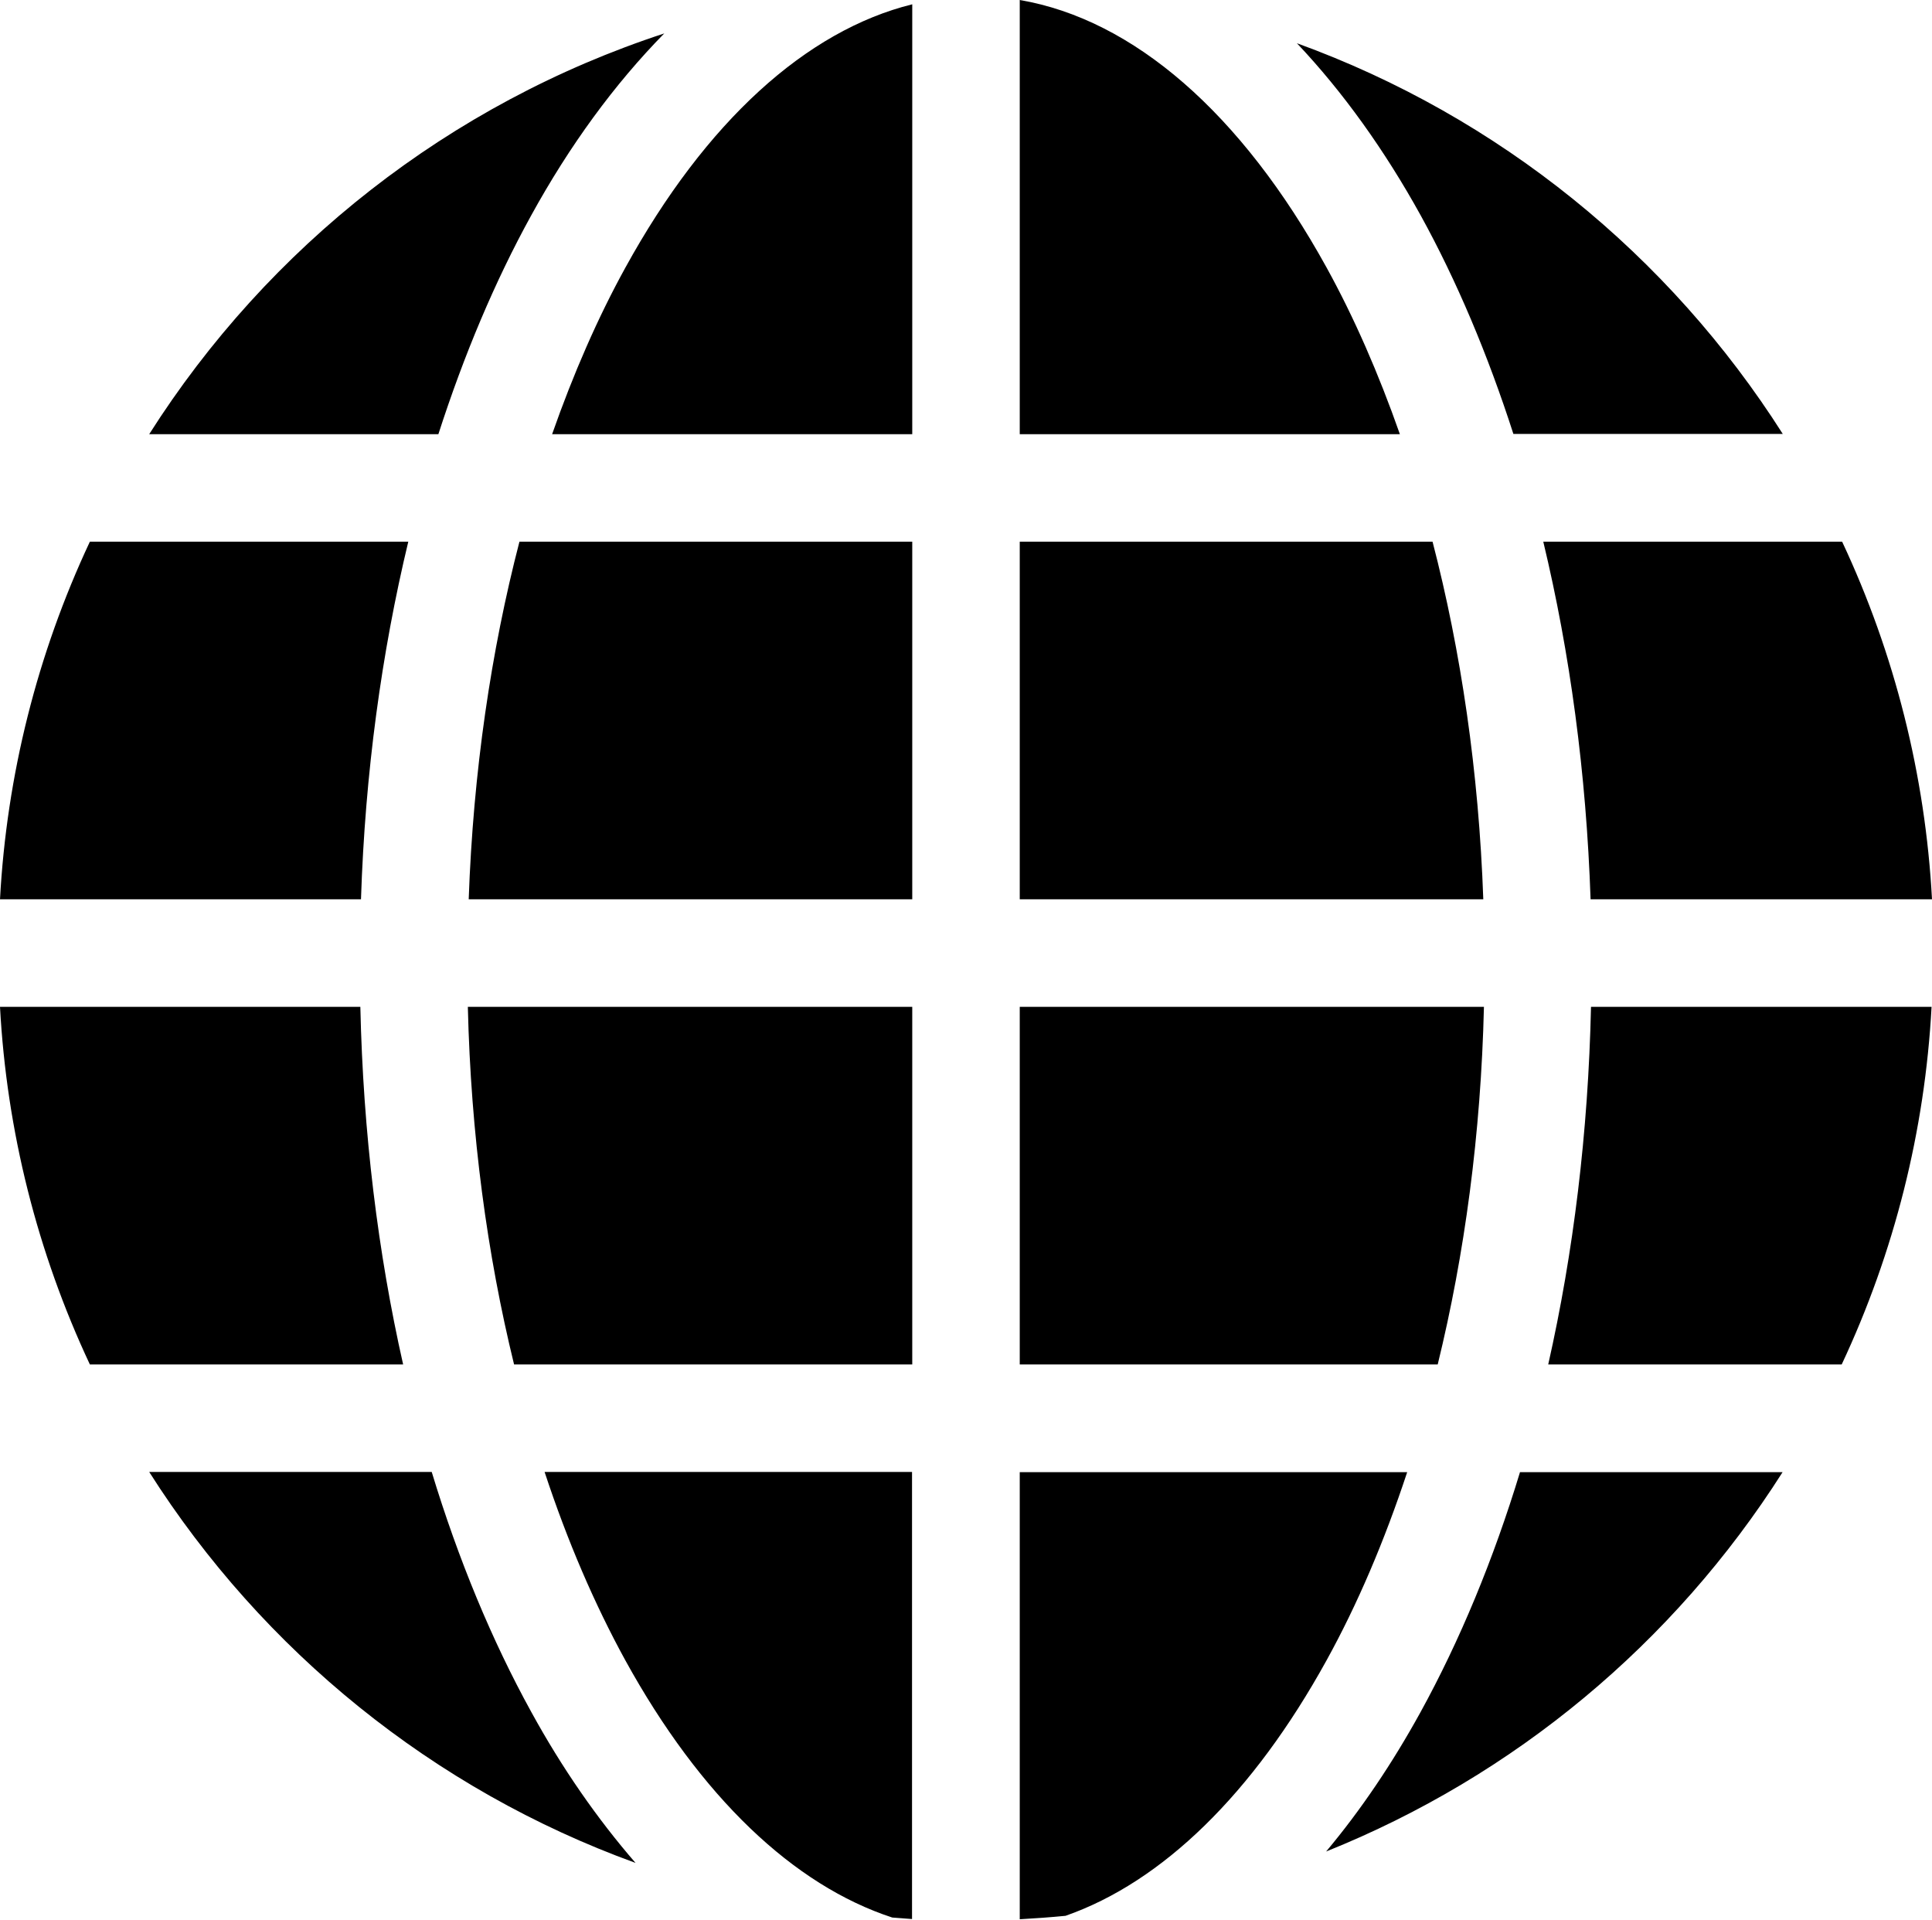
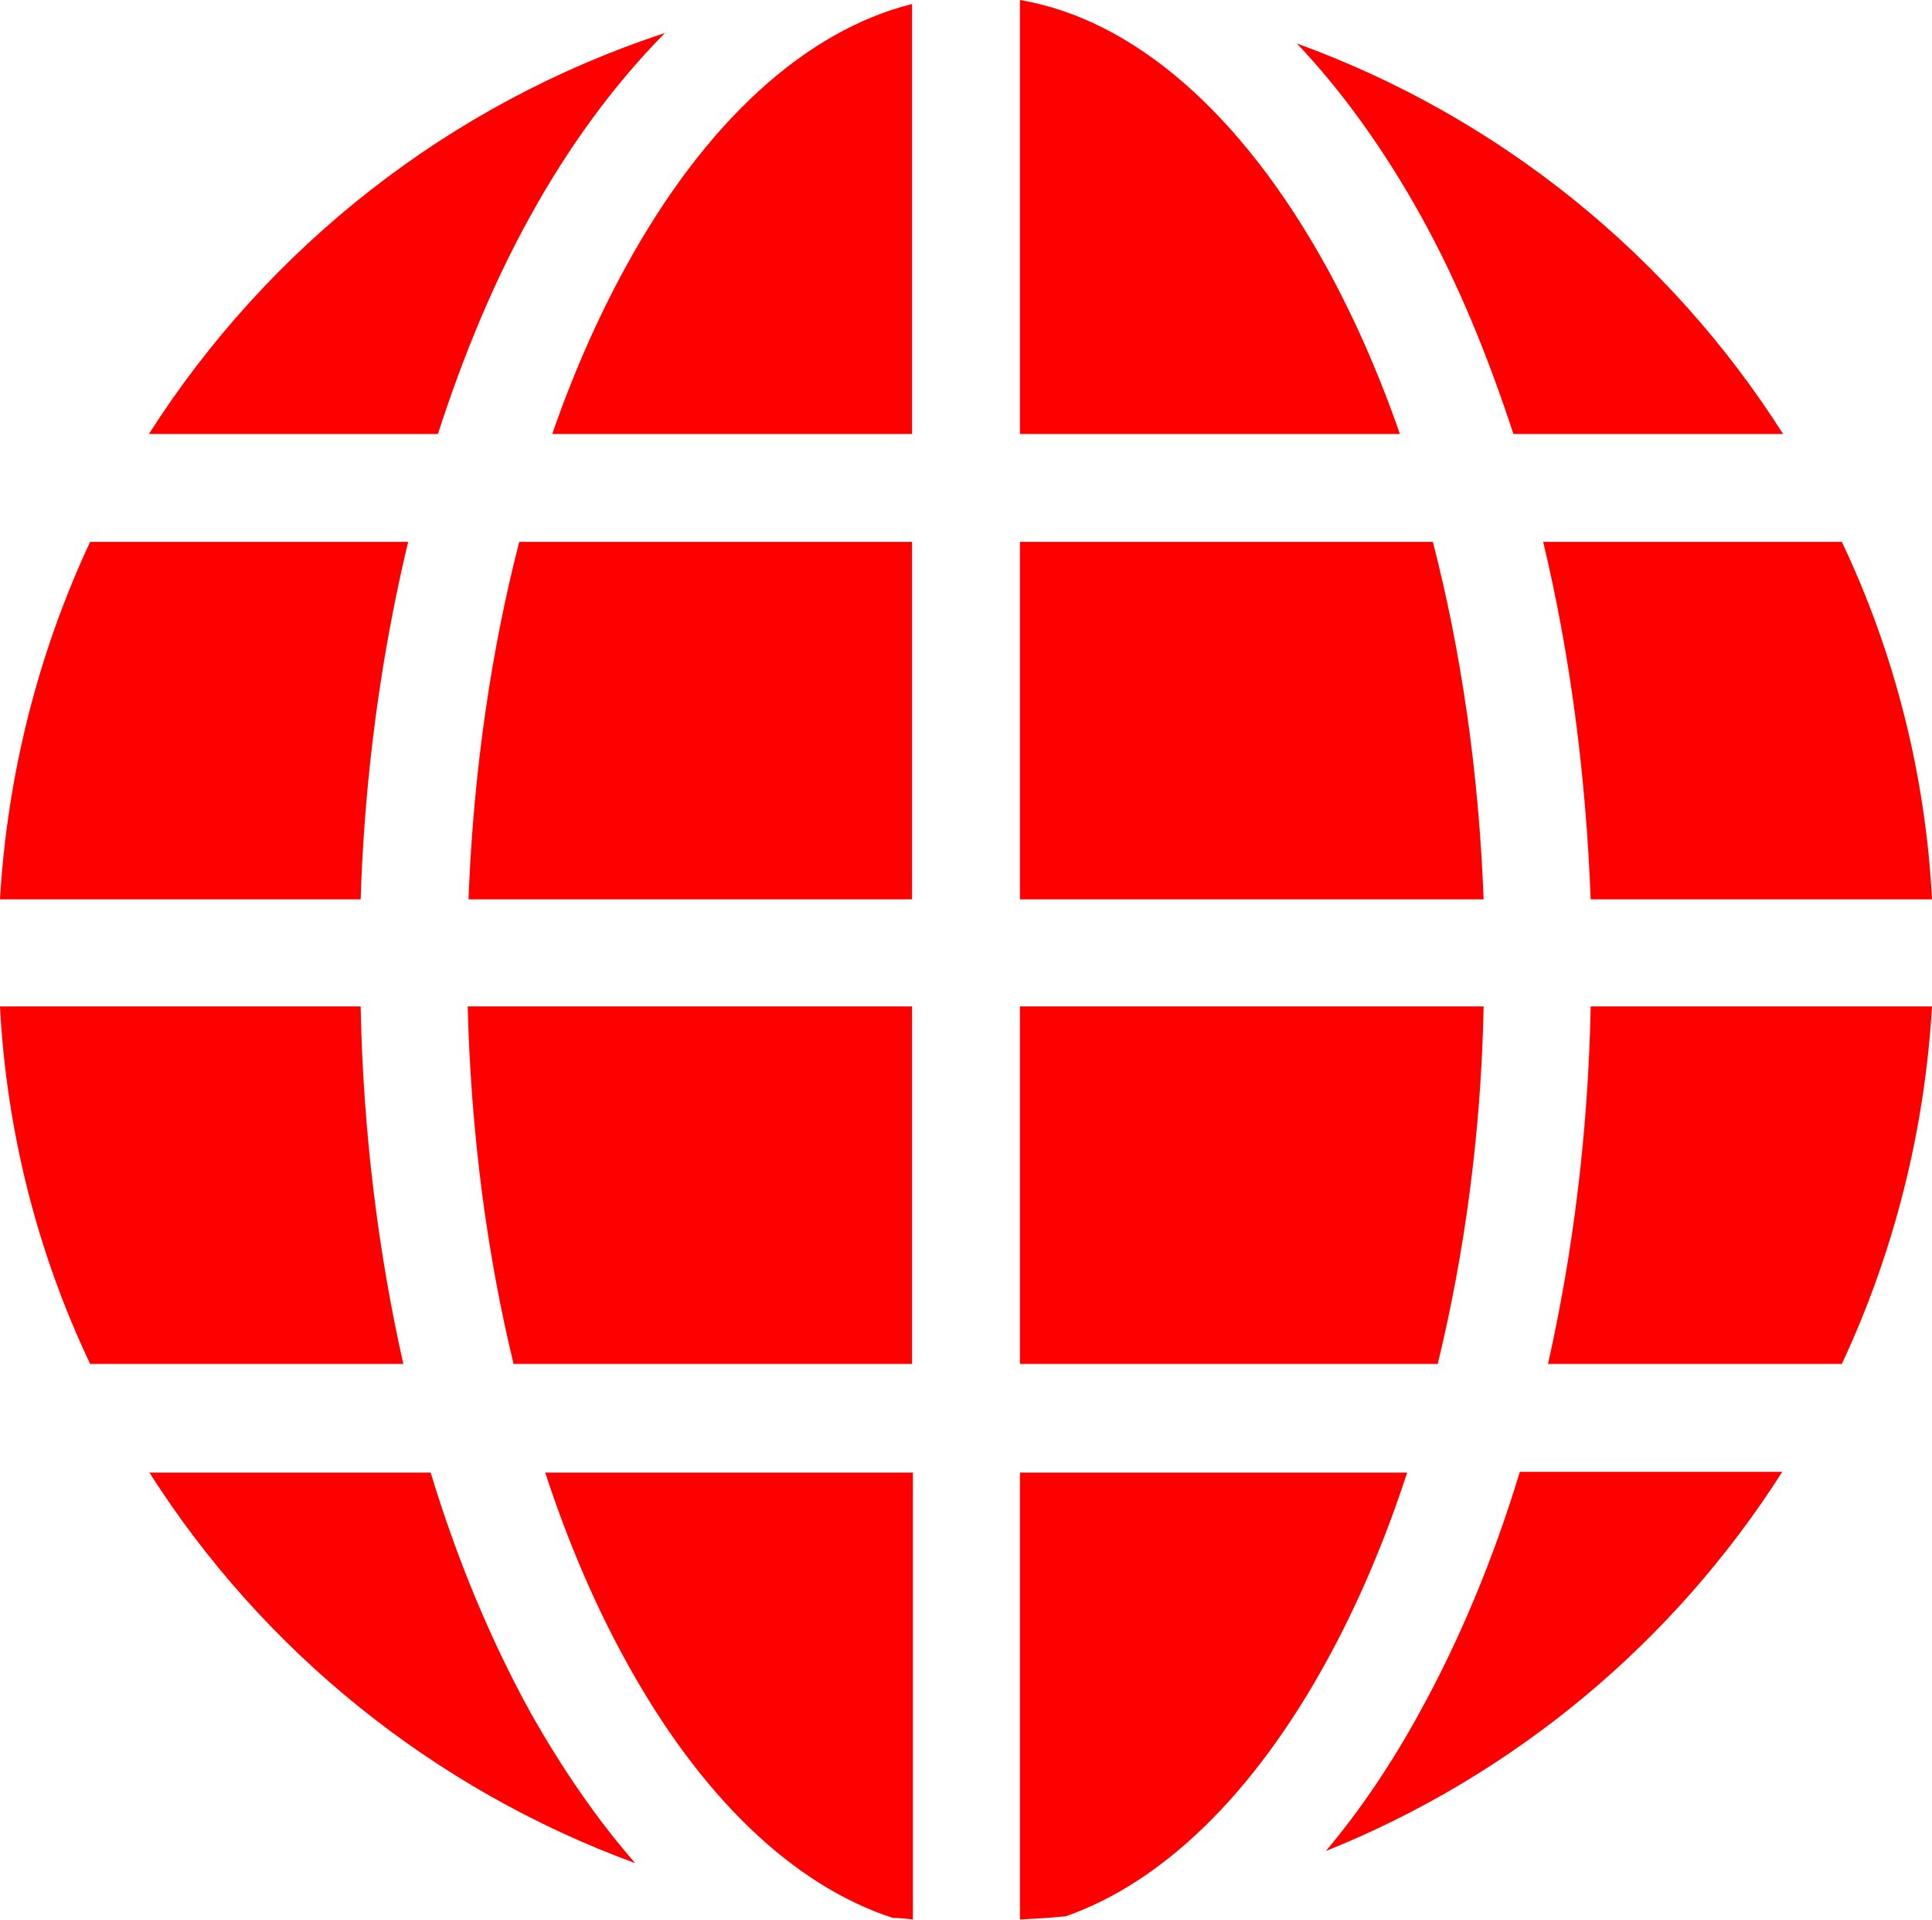
- <svg xmlns="http://www.w3.org/2000/svg" id="Layer_1" data-name="Layer 1" viewBox="0 0 89.86 89.25">
-   <path d="M47.43,0v20.19h17.68c-.99-2.82-2.13-5.43-3.41-7.75-3.97-7.2-9-11.54-14.27-12.44M42.43.2c-4.93,1.22-9.61,5.46-13.34,12.24-1.28,2.32-2.42,4.93-3.41,7.75h16.75V.2ZM30.91,1.55C20.91,4.82,12.47,11.48,6.94,20.19h13.45c1.19-3.69,2.63-7.11,4.31-10.16,1.79-3.26,3.88-6.12,6.2-8.48M60.32,2.01c2.14,2.26,4.08,4.97,5.76,8.01,1.68,3.05,3.12,6.47,4.31,10.16h12.53c-5.28-8.31-13.2-14.76-22.6-18.17M4.18,25.19C1.73,30.41.31,36.06,0,41.82h16.79c.19-5.87.96-11.47,2.2-16.63H4.18ZM24.16,25.19c-1.32,5.08-2.15,10.7-2.36,16.63h20.63v-16.63h-18.27ZM47.43,25.19v16.63h21.56c-.21-5.94-1.04-11.55-2.36-16.63h-19.19ZM71.78,25.19c1.24,5.16,2,10.76,2.2,16.63h15.88c-.31-5.76-1.73-11.41-4.18-16.63h-13.89ZM0,46.82c.31,5.76,1.73,11.41,4.18,16.63h14.57c-1.17-5.18-1.86-10.77-1.99-16.63H0ZM21.76,46.82c.14,5.92.9,11.53,2.15,16.63h18.52v-16.63h-20.67ZM47.43,46.82v16.63h19.44c1.25-5.1,2.01-10.72,2.15-16.63h-21.59ZM74,46.82c-.13,5.85-.82,11.45-1.99,16.63h13.65c2.45-5.22,3.87-10.87,4.18-16.63h-15.85ZM6.94,68.45c5.28,8.31,13.21,14.77,22.62,18.18-1.78-2.05-3.42-4.41-4.85-7.02-1.83-3.32-3.39-7.08-4.63-11.16H6.94ZM25.33,68.45c1.06,3.22,2.33,6.16,3.75,8.75,3.5,6.36,7.83,10.47,12.42,11.97.31.02.61.05.92.07v-20.79h-17.1ZM47.43,68.45v20.8c.71-.04,1.42-.09,2.13-.16,4.49-1.57,8.71-5.66,12.14-11.88,1.43-2.59,2.69-5.54,3.75-8.75h-18.02ZM70.7,68.45c-1.24,4.08-2.8,7.84-4.63,11.17-1.31,2.38-2.78,4.56-4.39,6.48,8.75-3.51,16.17-9.68,21.23-17.64h-12.22Z" />
+ <svg xmlns="http://www.w3.org/2000/svg" id="Layer_1" data-name="Layer 1" width="24" height="23.84" viewBox="0 0 24 23.84">
+   <path fill="red" d="M12.67,0v5.39h4.72c-.26-.75-.57-1.45-.91-2.07C15.42,1.4,14.08.24,12.67,0M11.33.05c-1.32.33-2.57,1.46-3.56,3.27-.34.62-.65,1.32-.91,2.07h4.47V.05ZM8.26.41C5.58,1.29,3.33,3.07,1.85,5.39h3.59c.32-.99.7-1.9,1.15-2.71.48-.87,1.04-1.63,1.66-2.26M16.11.54c.57.6,1.09,1.33,1.54,2.14.45.81.83,1.73,1.15,2.71h3.35c-1.41-2.22-3.53-3.94-6.04-4.85M1.12,6.73c-.65,1.39-1.03,2.9-1.12,4.44h4.48c.05-1.57.26-3.06.59-4.44H1.12ZM6.45,6.73c-.35,1.36-.57,2.86-.63,4.44h5.51v-4.44h-4.88ZM12.67,6.73v4.44h5.76c-.06-1.59-.28-3.08-.63-4.44h-5.13ZM19.17,6.73c.33,1.38.53,2.87.59,4.44h4.24c-.08-1.54-.46-3.05-1.12-4.44h-3.71ZM0,12.5c.08,1.54.46,3.05,1.12,4.44h3.89c-.31-1.38-.5-2.88-.53-4.44H0ZM5.81,12.5c.04,1.58.24,3.08.57,4.44h4.95v-4.44h-5.52ZM12.67,12.5v4.44h5.19c.33-1.36.54-2.86.57-4.44h-5.77ZM19.76,12.5c-.03,1.56-.22,3.06-.53,4.44h3.65c.65-1.39,1.03-2.9,1.12-4.44h-4.23,0ZM1.85,18.28c1.41,2.22,3.53,3.94,6.04,4.86-.48-.55-.91-1.18-1.3-1.87-.49-.89-.91-1.89-1.24-2.98H1.85ZM6.77,18.28c.28.86.62,1.65,1,2.34.93,1.7,2.09,2.8,3.32,3.2.08,0,.16.01.25.02v-5.55h-4.57,0ZM12.67,18.28v5.56c.19-.01.38-.02.57-.04,1.2-.42,2.33-1.51,3.24-3.17.38-.69.72-1.48,1-2.34h-4.81,0ZM18.88,18.28c-.33,1.09-.75,2.09-1.24,2.98-.35.64-.74,1.22-1.17,1.73,2.34-.94,4.32-2.59,5.67-4.71h-3.26,0Z" />
</svg>
